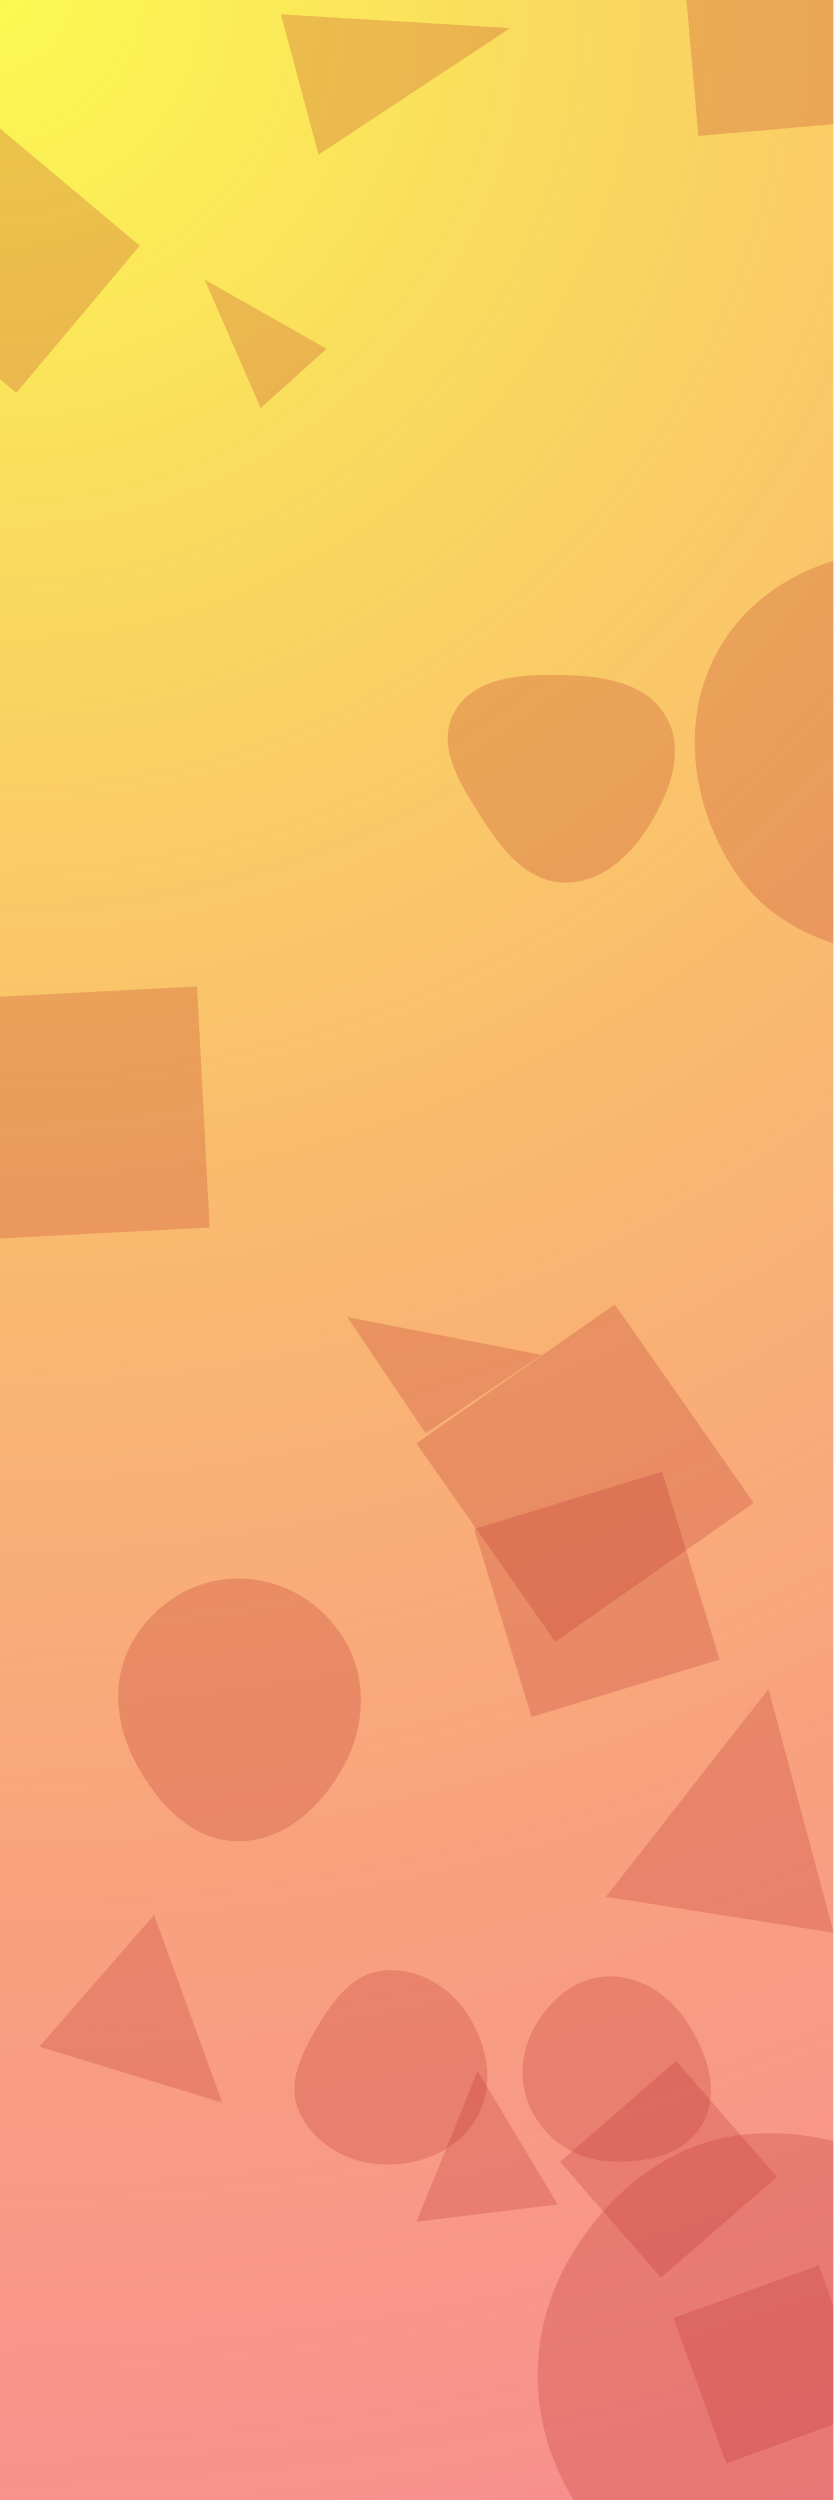
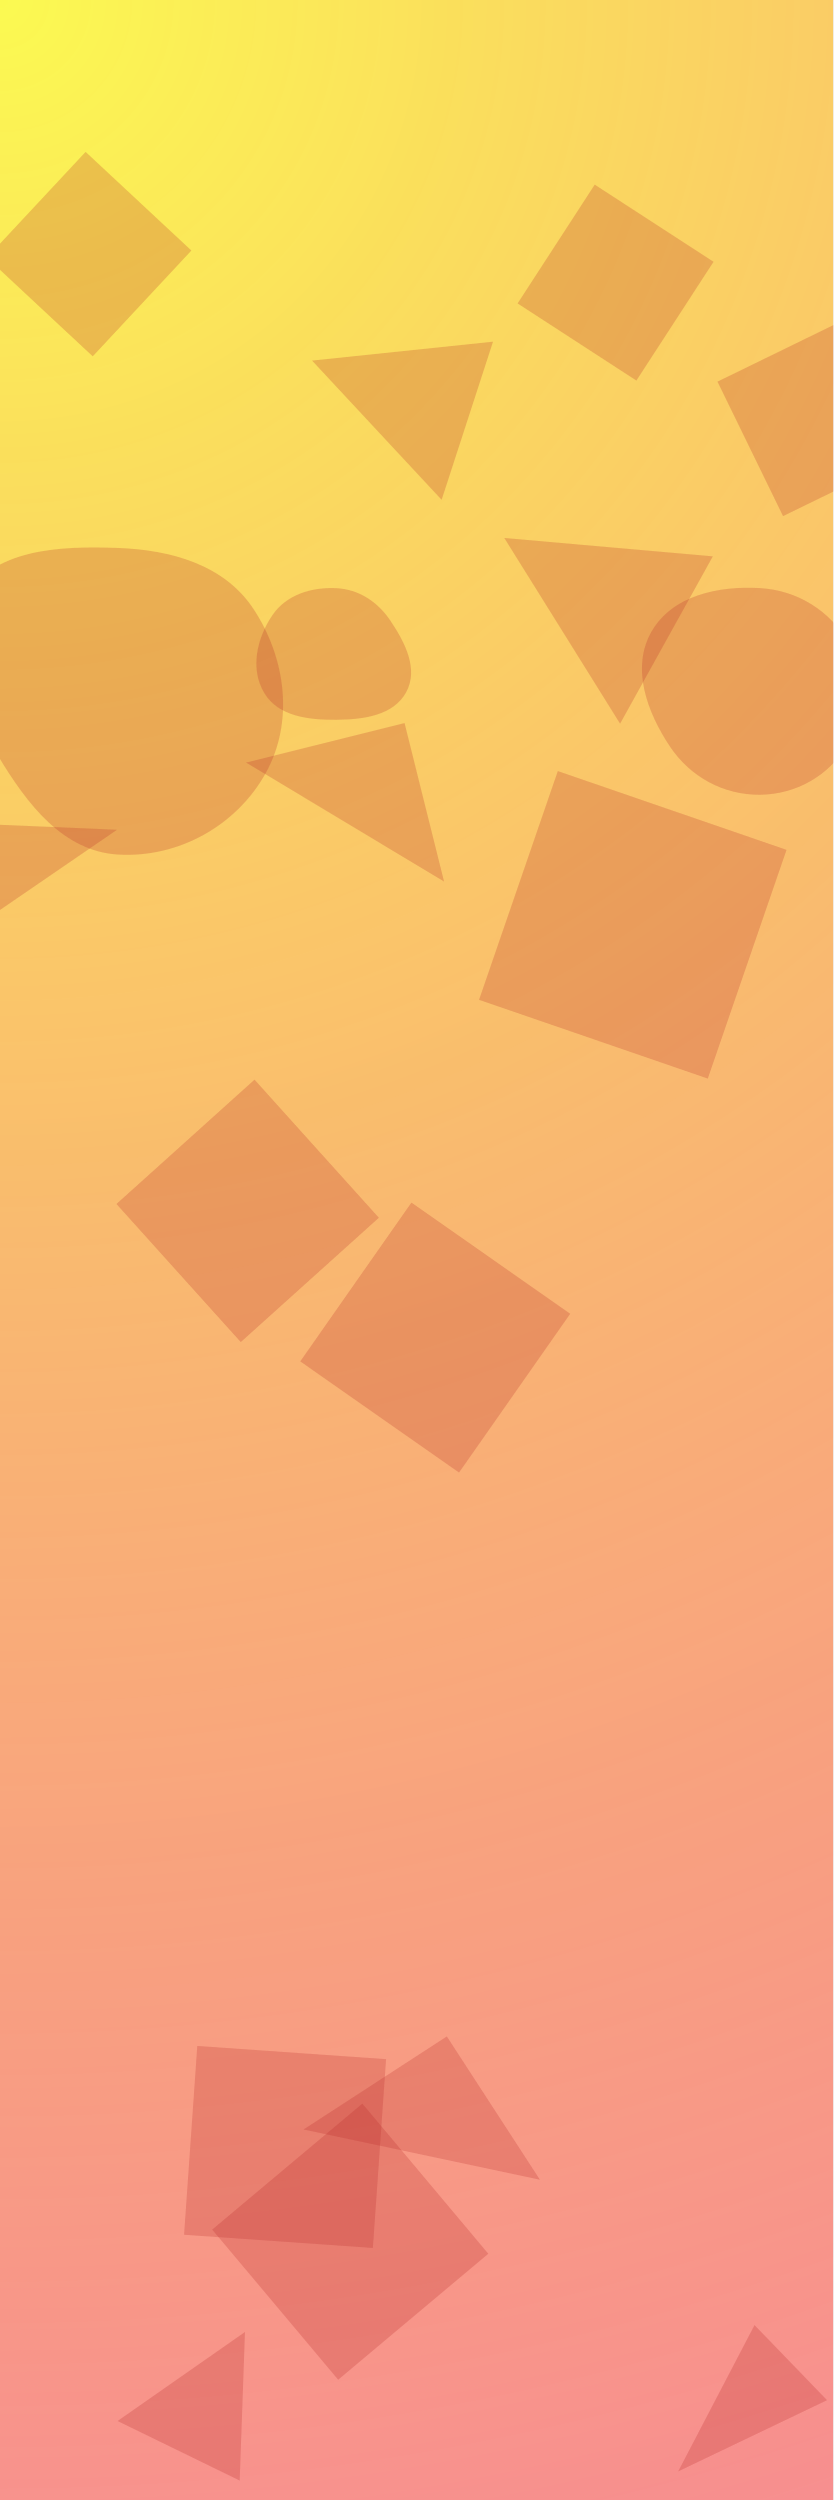
<svg xmlns="http://www.w3.org/2000/svg" version="1.1" width="2000" height="6000" preserveAspectRatio="none" viewBox="0 0 2000 6000">
-   <g mask="url(&quot;#SvgjsMask1174&quot;)" fill="none">
-     <rect width="2000" height="6000" x="0" y="0" fill="url(#SvgjsRadialGradient1175)" />
-     <path d="M-75.396 2976.211L503.185 2945.889 472.863 2367.308-105.718 2397.63z" fill="rgba(180, 36, 36, 0.23)" class="triangle-float1" />
-     <path d="M1844.416 4053.737L1454.225 4552.179 2000.757 4638.742z" fill="rgba(180, 36, 36, 0.23)" class="triangle-float1" />
-     <path d="M1459.444,5186.973C1545.422,5192.576,1640.732,5174.395,1684.434,5100.141C1728.565,5025.159,1699.041,4932.301,1652.651,4858.695C1609.768,4790.653,1539.849,4741.242,1459.444,4743.152C1381.908,4744.994,1318.485,4799.336,1281.505,4867.51C1246.364,4932.293,1244.227,5009.407,1280.09,5073.793C1316.959,5139.986,1383.836,5182.046,1459.444,5186.973" fill="rgba(180, 36, 36, 0.23)" class="triangle-float2" />
-     <path d="M1817.331,6296.953C2019.575,6296.682,2173.011,6138.75,2275.396,5964.337C2379.413,5787.144,2445.537,5574.35,2347.527,5393.764C2245.864,5206.448,2030.272,5111.465,1817.331,5120.34C1618.746,5128.616,1453.569,5260.421,1358.527,5434.982C1267.883,5601.465,1268.071,5798.234,1357.138,5965.566C1452.333,6144.412,1614.728,6297.224,1817.331,6296.953" fill="rgba(180, 36, 36, 0.23)" class="triangle-float2" />
-     <path d="M674.178 34.437L764.408 371.18 1224.407 67.464z" fill="rgba(180, 36, 36, 0.23)" class="triangle-float1" />
-     <path d="M924.349,5195.029C1013.3,5196.961,1102.083,5158.177,1145.494,5080.514C1188.028,5004.419,1170.621,4911.243,1124.232,4837.434C1080.969,4768.598,1005.488,4723.497,924.349,4728.65C850.398,4733.347,802.145,4796.729,764.083,4860.306C724.506,4926.414,685.967,5001.761,719.241,5071.255C756.202,5148.45,838.782,5193.17,924.349,5195.029" fill="rgba(180, 36, 36, 0.23)" class="triangle-float1" />
-     <path d="M-17.766 293.434L-314.123 646.618 39.061 942.975 335.418 589.791z" fill="rgba(180, 36, 36, 0.23)" class="triangle-float1" />
-     <path d="M1475.421 3130.627L999.193 3464.085 1332.652 3940.313 1808.879 3606.855z" fill="rgba(180, 36, 36, 0.23)" class="triangle-float2" />
-     <path d="M2092.023 5785.324L1965.054 5436.479 1616.21 5563.448 1743.179 5912.293z" fill="rgba(180, 36, 36, 0.23)" class="triangle-float2" />
-     <path d="M1146.217 4970.35L999.637 5332.154 1338.338 5290.566z" fill="rgba(180, 36, 36, 0.23)" class="triangle-float3" />
-     <path d="M2202.566,2295.577C2380.109,2296.942,2562.001,2243.876,2656.664,2093.669C2757.172,1934.188,2757.446,1728.804,2662.324,1566.053C2568.037,1404.731,2389.411,1318.656,2202.566,1316.722C2012.008,1314.749,1820.911,1391.098,1726.018,1556.36C1631.458,1721.042,1657.504,1927.173,1760.398,2086.78C1855.055,2233.611,2027.873,2294.234,2202.566,2295.577" fill="rgba(180, 36, 36, 0.23)" class="triangle-float1" />
-     <path d="M1622.663 4946.208L1344.239 5188.238 1586.269 5466.661 1864.693 5224.632z" fill="rgba(180, 36, 36, 0.23)" class="triangle-float3" />
-     <path d="M1021.524 3439.802L1300.24 3251.805 833.528 3161.086z" fill="rgba(180, 36, 36, 0.23)" class="triangle-float1" />
-     <path d="M1589.014 3531.711L1137.871 3669.639 1275.799 4120.781 1726.942 3982.853z" fill="rgba(180, 36, 36, 0.23)" class="triangle-float2" />
-     <path d="M533.369 5046.368L369.759 4595.515 94.697 4911.938z" fill="rgba(180, 36, 36, 0.23)" class="triangle-float3" />
-     <path d="M1676.06 326.342L2131.943 286.457 2092.059-169.426 1636.176-129.542z" fill="rgba(180, 36, 36, 0.23)" class="triangle-float3" />
-     <path d="M1353.587,2118.174C1441.874,2119.933,1512.276,2055.27,1558.581,1980.08C1607.836,1900.1,1645.138,1801.859,1598.652,1720.238C1551.848,1638.058,1448.14,1622.119,1353.587,1620.148C1254.214,1618.077,1137.626,1622.308,1090.165,1709.64C1043.718,1795.105,1109.558,1890.434,1162.27,1972.184C1208.862,2044.443,1267.626,2116.461,1353.587,2118.174" fill="rgba(180, 36, 36, 0.23)" class="triangle-float1" />
-     <path d="M625.648 979.431L783.746 837.079 491.169 671.108z" fill="rgba(180, 36, 36, 0.23)" class="triangle-float3" />
-     <path d="M569.689,4419.082C681.527,4420.591,771.731,4336.36,825.129,4238.082C875.898,4144.642,882.252,4032.935,829.74,3940.463C776.582,3846.854,677.336,3787.516,569.689,3788.263C463.28,3789.002,367.112,3850.798,315.817,3944.031C266.306,4034.022,277.503,4140.76,325.914,4231.348C377.725,4328.298,459.773,4417.599,569.689,4419.082" fill="rgba(180, 36, 36, 0.23)" class="triangle-float2" />
+   <g mask="url(&quot;#SvgjsMask1370&quot;)" fill="none">
+     <rect width="2000" height="6000" x="0" y="0" fill="url(#SvgjsRadialGradient1371)" />
+     <path d="M459.304 601.279L205.407 364.516-31.355 618.413 222.541 855.176z" fill="rgba(180, 36, 36, 0.23)" class="triangle-float3" />
+     <path d="M926.616 4941.987L473.464 4910.299 441.776 5363.452 894.929 5395.139z" fill="rgba(180, 36, 36, 0.23)" class="triangle-float1" />
+     <path d="M587.984 5596.675L282.103 5810.421 575.292 5953.418z" fill="rgba(180, 36, 36, 0.23)" class="triangle-float3" />
+     <path d="M806.928,1727.486C871.485,1727,944.125,1717.794,974.993,1661.093C1005.086,1605.817,971.842,1541.348,936.682,1489.148C906.51,1444.353,860.877,1414.117,806.928,1411.577C747.774,1408.792,687.58,1426.974,654.135,1475.846C616.033,1531.524,599.406,1605.988,634.422,1663.657C668.528,1719.827,741.216,1727.981,806.928,1727.486" fill="rgba(180, 36, 36, 0.23)" class="triangle-float3" />
+     <path d="M970.909 1735.298L590.457 1830.155 1065.766 2115.75z" fill="rgba(180, 36, 36, 0.23)" class="triangle-float1" />
+     <path d="M1824.249,1907.421C1910.3,1906.571,1989.763,1861.935,2033.243,1787.672C2077.189,1712.613,2079.12,1620.278,2036.883,1544.244C1993.39,1465.948,1913.659,1416.71,1824.249,1411.444C1723.945,1405.537,1612.963,1429.003,1563.306,1516.353C1514.024,1603.043,1552.634,1708.921,1607.982,1791.87C1656.605,1864.739,1736.651,1908.286,1824.249,1907.421" fill="rgba(180, 36, 36, 0.23)" class="triangle-float3" />
+     <path d="M1984.969 5760.452L1810.856 5580.152 1627.463 5931.472z" fill="rgba(180, 36, 36, 0.23)" class="triangle-float3" />
+     <path d="M1072.394 4887.383L728.449 5110.744 1295.754 5231.328z" fill="rgba(180, 36, 36, 0.23)" class="triangle-float2" />
+     <path d="M748.811 865.364L1059.931 1199.637 1183.287 819.986z" fill="rgba(180, 36, 36, 0.23)" class="triangle-float2" />
+     <path d="M1368.556 3153.065L987.411 2886.184 720.53 3267.329 1101.675 3534.21z" fill="rgba(180, 36, 36, 0.23)" class="triangle-float3" />
+     <path d="M2044.647 758.489L1721.893 915.907 1879.311 1238.662 2202.065 1081.244z" fill="rgba(180, 36, 36, 0.23)" class="triangle-float2" />
+     <path d="M610.845 2591.149L279.402 2889.582 577.835 3221.025 909.278 2922.592z" fill="rgba(180, 36, 36, 0.23)" class="triangle-float1" />
+     <path d="M282.739,2050.925C427.323,2059.868,567.719,1982.006,637.879,1855.27C706.114,1732.011,686.153,1579.726,608.761,1462C538.578,1355.24,410.419,1319.653,282.739,1315.044C143.823,1310.029,-17.737,1316.241,-86.773,1436.892C-155.565,1557.117,-75.093,1696.907,-3.673,1815.589C64.613,1929.063,150.556,2042.749,282.739,2050.925" fill="rgba(180, 36, 36, 0.23)" class="triangle-float1" />
+     <path d="M1149.708 2399.604L1698.687 2588.633 1887.716 2039.653 1338.737 1850.624z" fill="rgba(180, 36, 36, 0.23)" class="triangle-float1" />
+     <path d="M509.263 5351.031L811.616 5711.362 1171.946 5409.008 869.593 5048.678z" fill="rgba(180, 36, 36, 0.23)" class="triangle-float1" />
+     <path d="M-240.117 1969.264L-149.217 2286.267 280.839 1991.416z" fill="rgba(180, 36, 36, 0.23)" class="triangle-float3" />
+     <path d="M1210.27 1291.139L1488.184 1736.839 1710.784 1335.258z" fill="rgba(180, 36, 36, 0.23)" class="triangle-float3" />
+     <path d="M1527.316 913.426L1712.491 628.282 1427.347 443.107 1242.173 728.251z" fill="rgba(180, 36, 36, 0.23)" class="triangle-float1" />
  </g>
  <defs>
-     <mask id="SvgjsMask1174">
+     <mask id="SvgjsMask1370">
      <rect width="2000" height="6000" fill="#ffffff" />
    </mask>
-     <radialGradient cx="0%" cy="0%" r="6324.56" gradientUnits="userSpaceOnUse" id="SvgjsRadialGradient1175">
+     <radialGradient cx="0%" cy="0%" r="6324.56" gradientUnits="userSpaceOnUse" id="SvgjsRadialGradient1371">
      <stop stop-color="rgba(255, 253, 25, 0.74)" offset="0" />
      <stop stop-color="rgba(255, 42, 42, 0.49)" offset="1" />
    </radialGradient>
    <style>
            @keyframes float1 {
                0%{transform: translate(0, 0)}
                50%{transform: translate(-10px, 0)}
                100%{transform: translate(0, 0)}
            }

            .triangle-float1 {
                animation: float1 5s infinite;
            }

            @keyframes float2 {
                0%{transform: translate(0, 0)}
                50%{transform: translate(-5px, -5px)}
                100%{transform: translate(0, 0)}
            }

            .triangle-float2 {
                animation: float2 4s infinite;
            }

            @keyframes float3 {
                0%{transform: translate(0, 0)}
                50%{transform: translate(0, -10px)}
                100%{transform: translate(0, 0)}
            }

            .triangle-float3 {
                animation: float3 6s infinite;
            }
        </style>
  </defs>
</svg>
